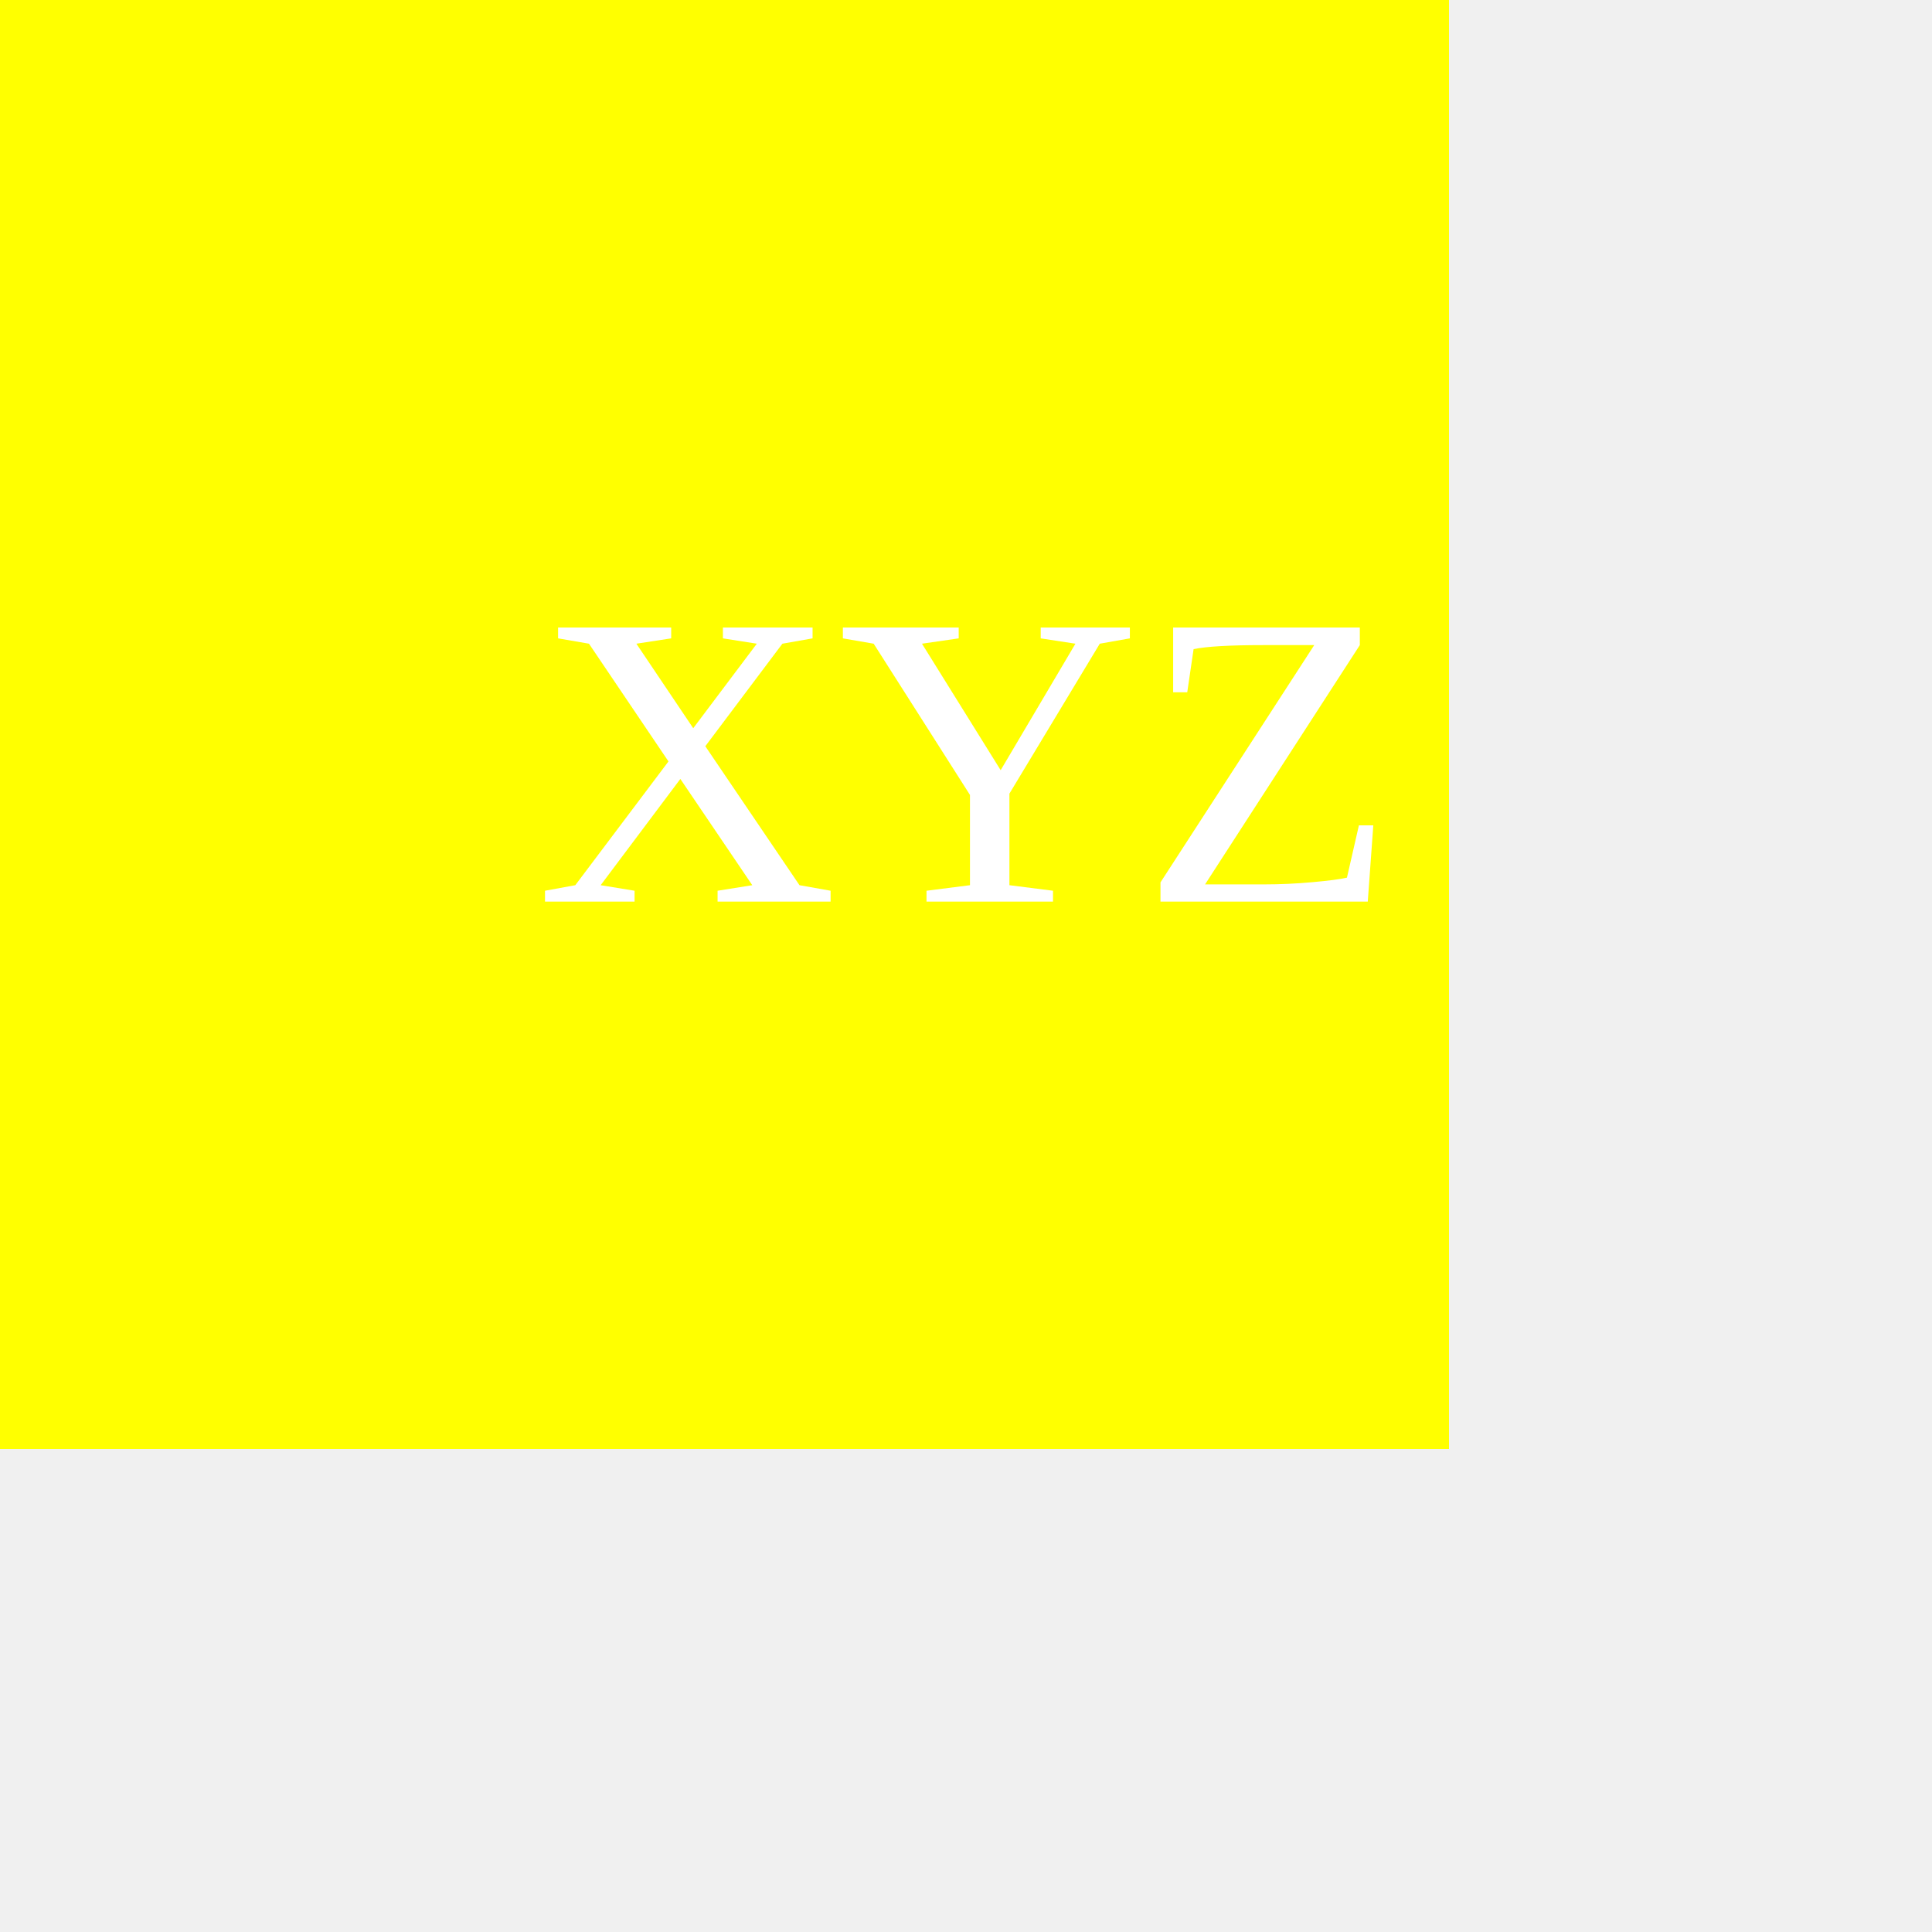
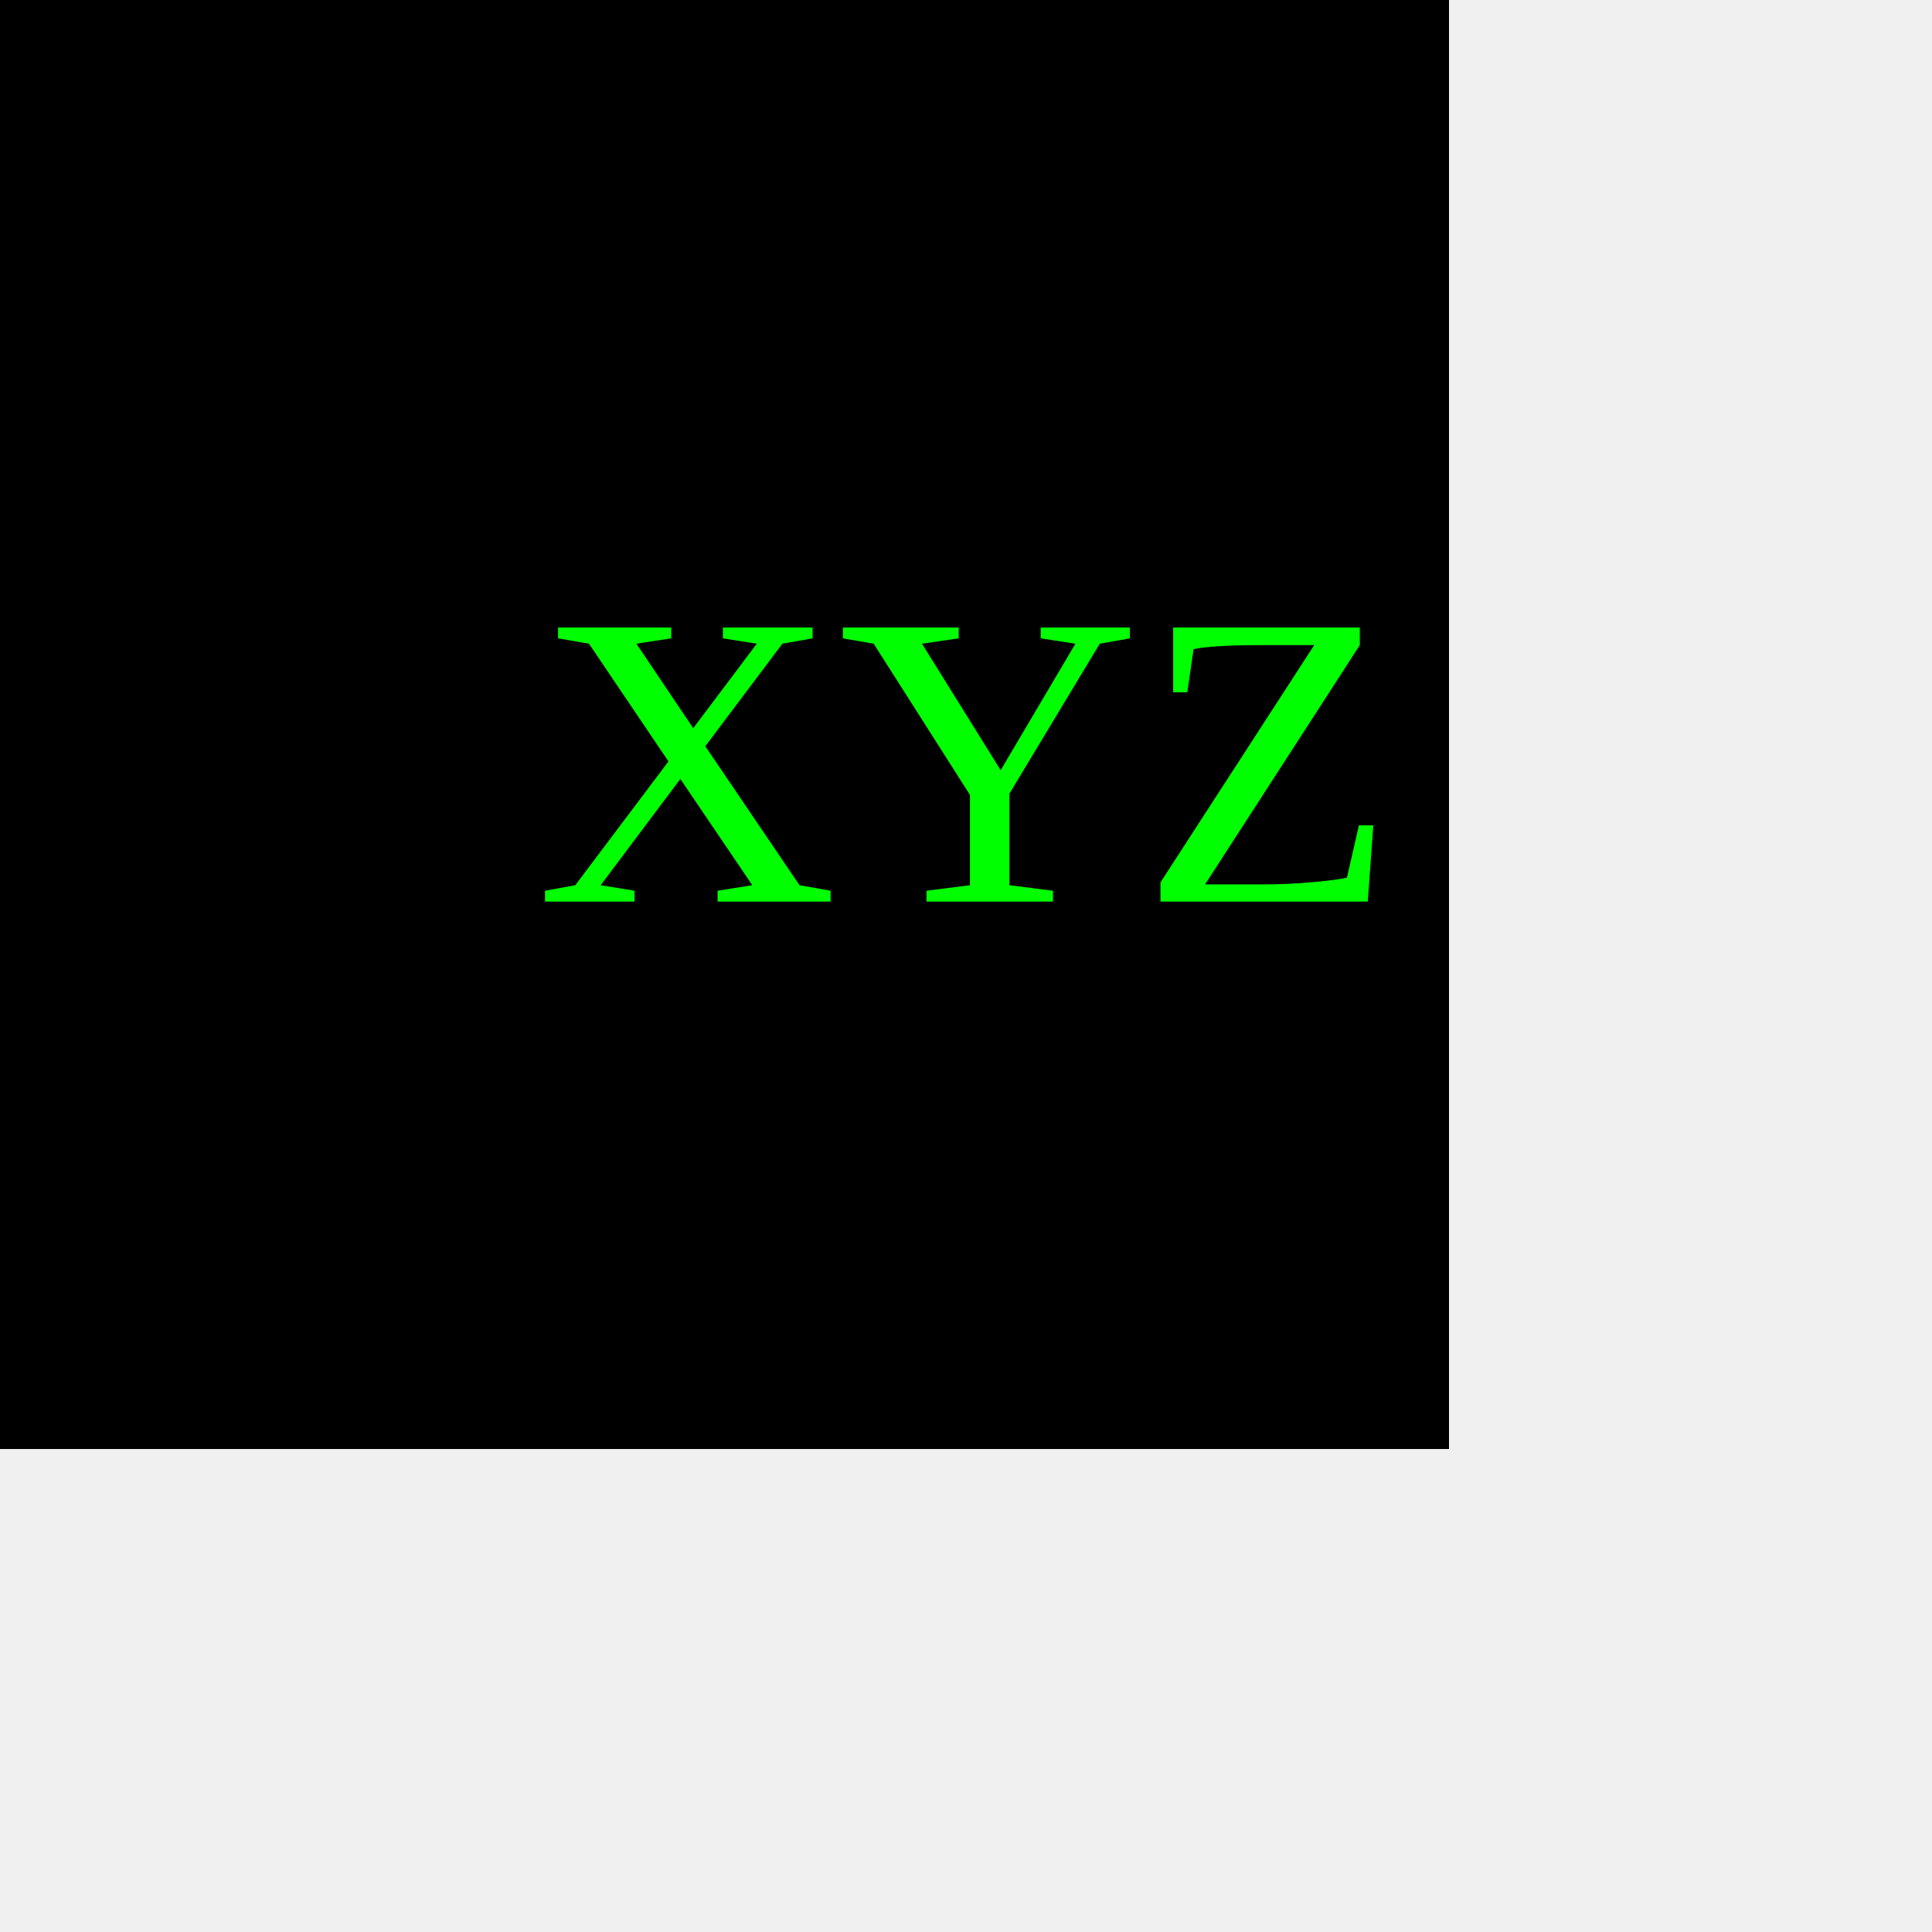
<svg xmlns="http://www.w3.org/2000/svg" version="1.1" width="300" height="300">
-   <rect width="75%" height="75%" fill="yellow" />
-   <text x="150" y="140" font-size="65" text-anchor="middle" fill="white">XYZ</text>
+   <rect width="75%" height="75%" fill="black" />
+   <text x="150" y="140" font-size="65" text-anchor="middle" fill="lime">XYZ</text>
</svg>
